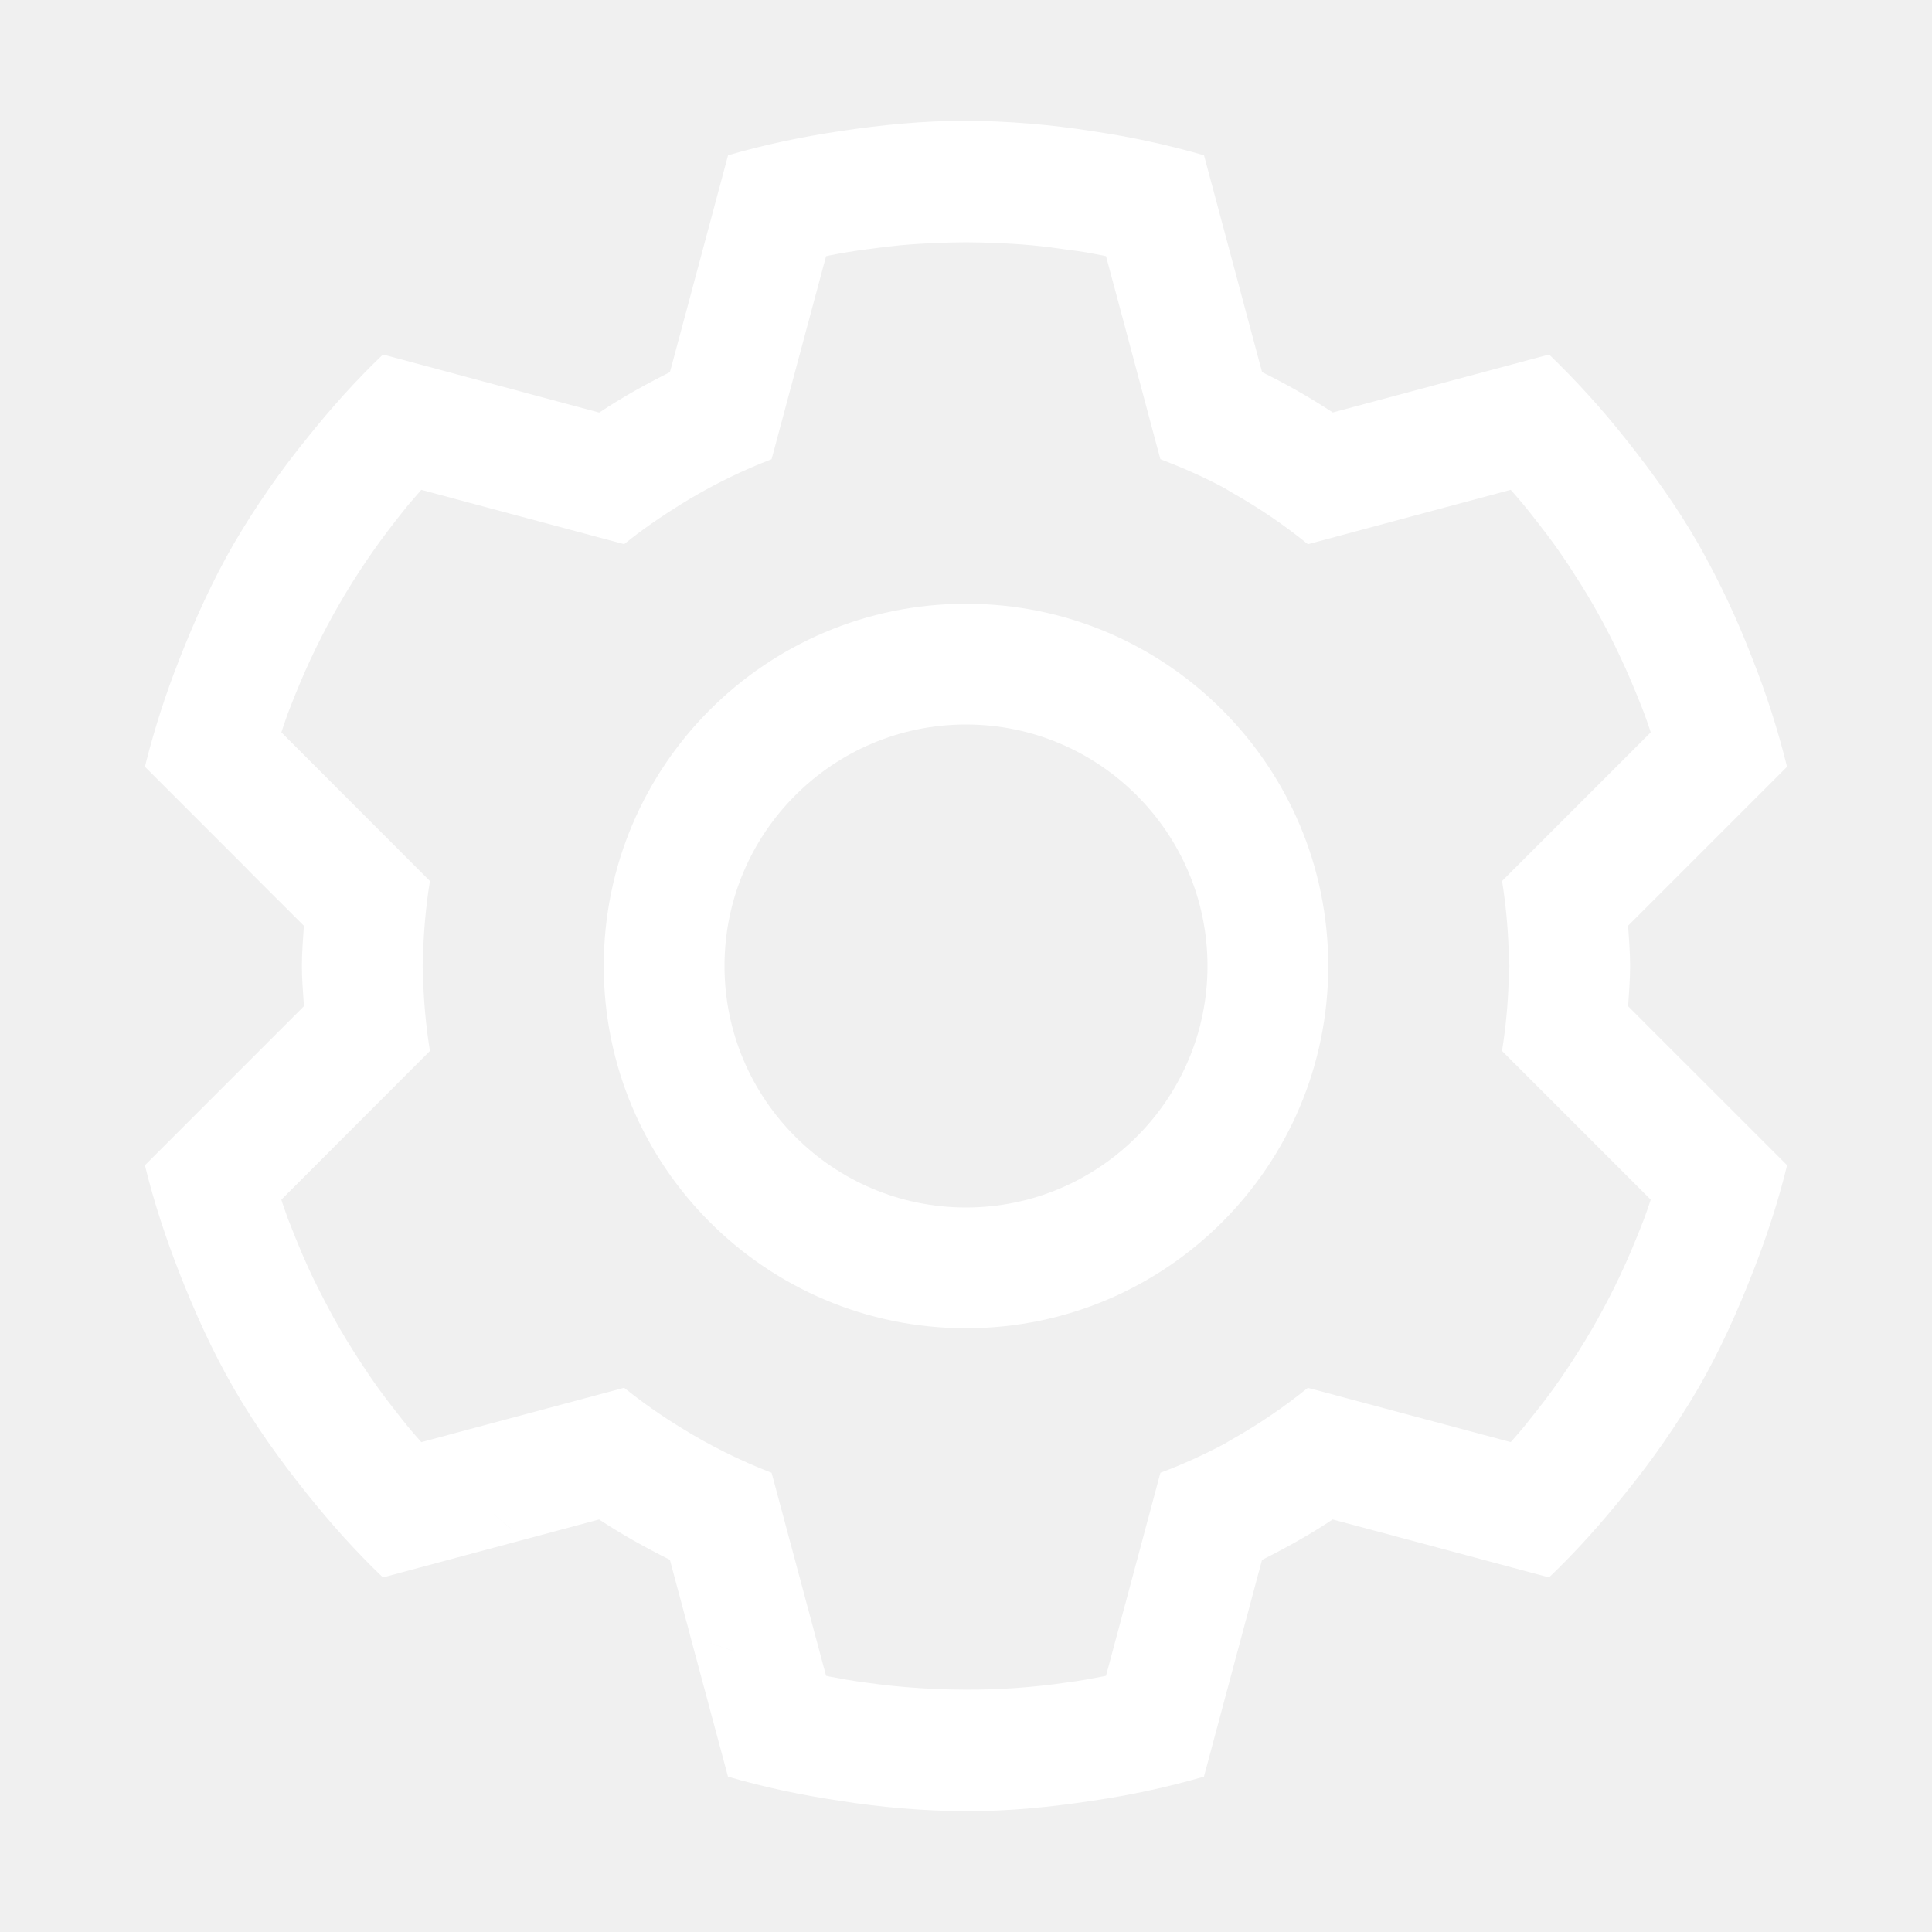
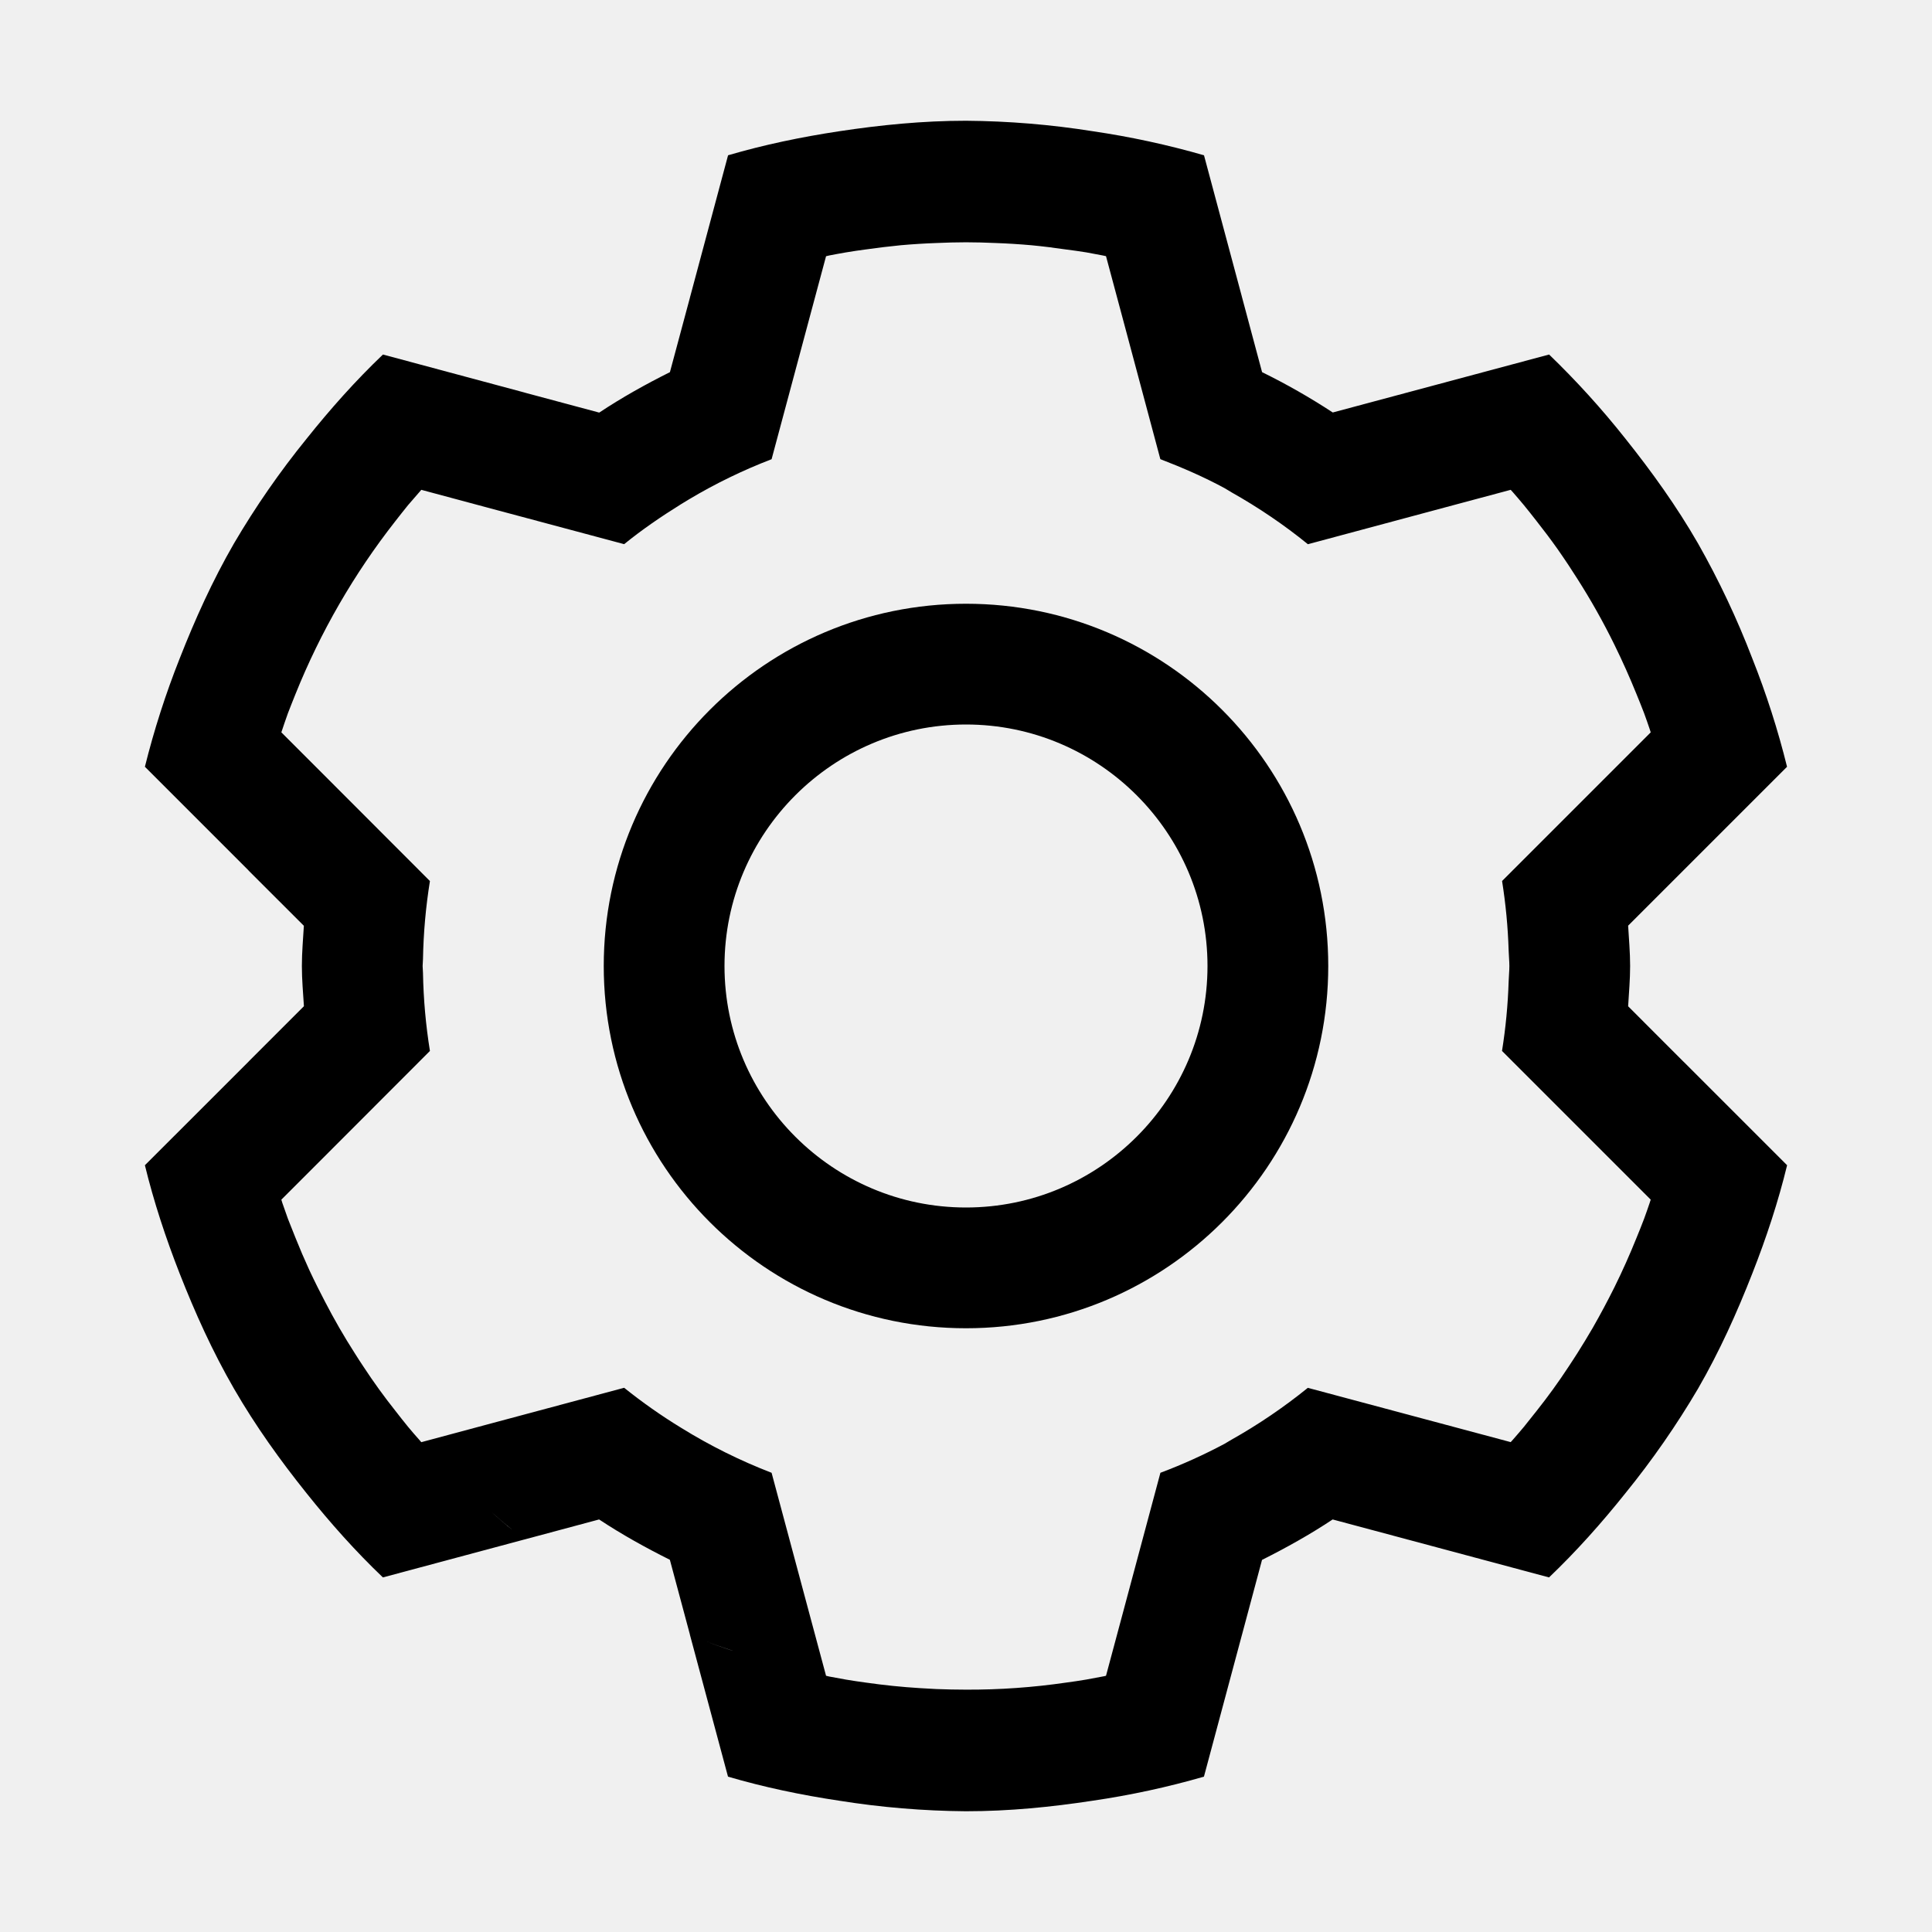
<svg xmlns="http://www.w3.org/2000/svg" t="1573548791048" class="icon" viewBox="0 0 1024 1024" version="1.1" p-id="2567" width="200" height="200">
  <defs>
    <style type="text/css" />
  </defs>
-   <path d="M512 640c-70.592 0-128-57.408-128-128s57.408-128 128-128 128 57.408 128 128-57.408 128-128 128m0-320a192 192 0 0 0 0 384 192 192 0 0 0 0-384" fill="#ffffff" p-id="2568" />
-   <path d="M693.216 735.552a291.744 291.744 0 0 1-40.512 27.52c-1.216 0.64-2.368 1.472-3.616 2.144a286.08 286.08 0 0 1-34.048 15.392l-19.552 72.992-9.28 34.592c-0.576 0.128-1.152 0.32-1.76 0.384l-8.736 1.632c-3.52 0.64-7.104 1.088-10.656 1.6a357.152 357.152 0 0 1-53.056 3.744c-5.216 0-10.464-0.128-15.68-0.32l-8.64-0.48a355.936 355.936 0 0 1-28.736-2.944c-3.52-0.512-7.072-0.96-10.624-1.6a418.496 418.496 0 0 1-8.736-1.6l-1.76-0.416-9.28-34.56-19.584-73.024a286.784 286.784 0 0 1-47.84-23.776 287.488 287.488 0 0 1-30.304-21.28l-72.96 19.552-34.56 9.28-1.184-1.376a237.504 237.504 0 0 1-5.792-6.72c-2.304-2.784-4.512-5.664-6.752-8.512a315.84 315.84 0 0 1-16.928-23.424c-1.6-2.336-3.104-4.768-4.64-7.168a337.92 337.92 0 0 1-15.68-27.168 435.84 435.84 0 0 1-3.936-7.68c-1.536-3.104-3.072-6.208-4.512-9.344a362.912 362.912 0 0 1-7.296-17.024c-1.344-3.328-2.688-6.656-3.968-9.984l-2.976-8.448-0.512-1.696 25.184-25.184 53.568-53.632a292.8 292.8 0 0 1-3.68-41.28c0-1.28-0.192-2.496-0.192-3.744 0-1.28 0.192-2.464 0.192-3.744a292.8 292.8 0 0 1 3.68-41.28l-53.568-53.632-25.184-25.184a438.656 438.656 0 0 1 3.488-10.144c1.28-3.36 2.624-6.688 3.968-10.048a375.68 375.68 0 0 1 52.992-91.776c2.24-2.848 4.448-5.696 6.72-8.48 1.92-2.24 3.84-4.48 5.824-6.72l1.184-1.376 34.56 9.28 72.96 19.52c9.568-7.776 19.744-14.72 30.304-21.28l4.064-2.464a283.68 283.68 0 0 1 43.776-21.28l19.584-73.024 9.28-34.56 1.76-0.416c2.88-0.544 5.76-1.12 8.704-1.6 3.52-0.608 7.168-1.12 10.752-1.6 6.08-0.864 12.16-1.6 18.336-2.208a362.752 362.752 0 0 1 19.008-1.184c5.184-0.224 10.4-0.384 15.616-0.384 5.216 0 10.464 0.16 15.648 0.384a362.752 362.752 0 0 1 19.008 1.184c6.08 0.576 12.224 1.344 18.304 2.24 3.616 0.448 7.2 0.96 10.784 1.536l8.704 1.632 1.76 0.384 9.28 34.592 19.52 72.992c11.712 4.512 23.168 9.472 34.08 15.392 1.248 0.672 2.4 1.504 3.616 2.176 14.304 8.064 27.84 17.216 40.512 27.52l72.96-19.584 34.528-9.248 1.216 1.344c1.92 2.24 3.904 4.48 5.76 6.752 2.304 2.752 4.48 5.632 6.72 8.448 3.84 4.864 7.552 9.792 11.136 14.848 1.984 2.816 3.904 5.696 5.824 8.544l4.672 7.232a357.472 357.472 0 0 1 19.616 34.88 397.184 397.184 0 0 1 11.776 26.336c1.344 3.328 2.72 6.656 4 10.048 1.024 2.784 1.984 5.568 2.944 8.384 0.192 0.576 0.32 1.152 0.544 1.728l-25.184 25.184-53.6 53.6c1.92 12.064 3.104 24.352 3.488 36.896 0.064 2.72 0.384 5.44 0.384 8.16 0 2.752-0.32 5.44-0.384 8.16a291.136 291.136 0 0 1-3.52 36.864l53.632 53.632 25.184 25.184-0.544 1.696c-0.96 2.816-1.92 5.6-2.944 8.384-1.28 3.392-2.624 6.72-4 10.08a376.32 376.32 0 0 1-11.776 26.336 435.84 435.84 0 0 1-11.456 21.44c-2.624 4.544-5.376 8.992-8.16 13.44-1.536 2.368-3.072 4.8-4.64 7.136a315.84 315.84 0 0 1-16.96 23.456c-2.24 2.88-4.48 5.696-6.72 8.448-1.92 2.304-3.84 4.512-5.792 6.752-0.384 0.48-0.8 0.896-1.216 1.344l-34.56-9.248-72.96-19.52z m-305.12 139.328c-2.624-0.896-5.28-1.728-7.872-2.688l-3.328-1.216-3.328-1.28c4.896 1.92 9.856 3.584 14.816 5.248l-0.32-0.064z m-119.424-66.368l-2.656-2.24c-2.144-1.824-4.224-3.712-6.336-5.568l-0.224-0.192c3.968 3.52 7.936 6.976 12.064 10.272l-2.88-2.24z m623.776-245.664l-0.192-0.16-0.096-0.128h-0.032l-29.184-29.216c0.416-7.104 1.056-14.144 1.056-21.344 0-7.232-0.64-14.272-1.056-21.376l29.184-29.184 0.128-0.128 0.192-0.192 54.72-54.72a444.032 444.032 0 0 0-18.4-57.376 449.664 449.664 0 0 0-28.8-61.024c-11.424-19.84-24.576-38.08-38.432-55.456a449.024 449.024 0 0 0-40.48-44.64l-74.752 20.032-0.064 0.032-0.224 0.064-0.16 0.032h-0.032l-39.424 10.56a348.448 348.448 0 0 0-37.472-21.376l-10.624-39.68-0.032-0.064-0.032-0.16-0.064-0.224v-0.064l-20.032-74.752a447.68 447.68 0 0 0-58.88-12.736A448.128 448.128 0 0 0 512 64c-22.912 0-45.248 2.24-67.232 5.568-20.096 3.04-39.776 7.136-58.88 12.736l-20.032 74.752-0.032 0.064-0.064 0.224-0.032 0.16v0.064l-10.656 39.68c-12.928 6.464-25.504 13.472-37.472 21.44l-39.392-10.56-0.064-0.064h-0.16l-0.224-0.096h-0.064l-74.72-20.064c-14.432 13.76-27.84 28.8-40.48 44.64A446.816 446.816 0 0 0 124.032 288c-11.456 19.84-20.672 40.32-28.8 61.024A450.496 450.496 0 0 0 76.8 406.4l54.72 54.72v0.064l0.224 0.16 0.096 0.128v0.032l29.216 29.184C160.64 497.76 160 504.8 160 512c0 7.2 0.64 14.208 1.088 21.312l-29.184 29.184-0.032 0.032-0.096 0.128-0.192 0.192-0.032 0.032L76.8 617.6c4.704 19.328 11.008 38.464 18.4 57.344 8.128 20.704 17.344 41.216 28.8 61.056 11.456 19.84 24.576 38.08 38.464 55.424 12.672 15.872 26.048 30.88 40.48 44.64l74.72-20.032h0.064l0.224-0.064 0.16-0.064h0.064l39.36-10.56c12 7.936 24.576 14.912 37.504 21.376l10.656 39.712v0.224l0.096 0.224v0.032l20.064 74.752c19.104 5.6 38.784 9.728 58.88 12.736a447.68 447.68 0 0 0 67.2 5.6c22.976 0 45.28-2.24 67.296-5.6a442.56 442.56 0 0 0 58.88-12.736l20.032-74.752 0.064-0.256 0.064-0.192 10.624-39.68c12.928-6.496 25.504-13.504 37.44-21.44l39.456 10.56v0.032l0.192 0.032 0.224 0.064h0.064l74.752 20.032c14.4-13.76 27.808-28.768 40.48-44.64A449.92 449.92 0 0 0 900 736c11.456-19.84 20.64-40.32 28.768-61.056 7.424-18.88 13.728-37.984 18.432-57.344l-54.72-54.72h-0.032z" fill="#ffffff" p-id="2569" />
+   <path d="M512 640c-70.592 0-128-57.408-128-128s57.408-128 128-128 128 57.408 128 128-57.408 128-128 128m0-320a192 192 0 0 0 0 384 192 192 0 0 0 0-384" p-id="2568" />
+   <path d="M693.216 735.552a291.744 291.744 0 0 1-40.512 27.52c-1.216 0.64-2.368 1.472-3.616 2.144a286.08 286.08 0 0 1-34.048 15.392l-19.552 72.992-9.28 34.592c-0.576 0.128-1.152 0.32-1.76 0.384l-8.736 1.632c-3.52 0.64-7.104 1.088-10.656 1.6a357.152 357.152 0 0 1-53.056 3.744c-5.216 0-10.464-0.128-15.68-0.32l-8.64-0.48a355.936 355.936 0 0 1-28.736-2.944c-3.52-0.512-7.072-0.96-10.624-1.6a418.496 418.496 0 0 1-8.736-1.6l-1.76-0.416-9.28-34.56-19.584-73.024a286.784 286.784 0 0 1-47.84-23.776 287.488 287.488 0 0 1-30.304-21.28l-72.96 19.552-34.56 9.28-1.184-1.376a237.504 237.504 0 0 1-5.792-6.72c-2.304-2.784-4.512-5.664-6.752-8.512a315.84 315.84 0 0 1-16.928-23.424c-1.6-2.336-3.104-4.768-4.64-7.168a337.92 337.92 0 0 1-15.68-27.168 435.84 435.84 0 0 1-3.936-7.68c-1.536-3.104-3.072-6.208-4.512-9.344a362.912 362.912 0 0 1-7.296-17.024c-1.344-3.328-2.688-6.656-3.968-9.984l-2.976-8.448-0.512-1.696 25.184-25.184 53.568-53.632a292.8 292.8 0 0 1-3.68-41.28c0-1.28-0.192-2.496-0.192-3.744 0-1.28 0.192-2.464 0.192-3.744a292.8 292.8 0 0 1 3.68-41.28l-53.568-53.632-25.184-25.184a438.656 438.656 0 0 1 3.488-10.144c1.28-3.36 2.624-6.688 3.968-10.048a375.68 375.68 0 0 1 52.992-91.776c2.24-2.848 4.448-5.696 6.72-8.48 1.92-2.24 3.84-4.48 5.824-6.72l1.184-1.376 34.56 9.28 72.96 19.52c9.568-7.776 19.744-14.72 30.304-21.28l4.064-2.464a283.68 283.68 0 0 1 43.776-21.28l19.584-73.024 9.28-34.56 1.76-0.416c2.88-0.544 5.76-1.12 8.704-1.6 3.52-0.608 7.168-1.12 10.752-1.6 6.08-0.864 12.16-1.6 18.336-2.208a362.752 362.752 0 0 1 19.008-1.184c5.184-0.224 10.4-0.384 15.616-0.384 5.216 0 10.464 0.16 15.648 0.384a362.752 362.752 0 0 1 19.008 1.184c6.08 0.576 12.224 1.344 18.304 2.24 3.616 0.448 7.2 0.96 10.784 1.536l8.704 1.632 1.76 0.384 9.28 34.592 19.52 72.992c11.712 4.512 23.168 9.472 34.08 15.392 1.248 0.672 2.4 1.504 3.616 2.176 14.304 8.064 27.84 17.216 40.512 27.52l72.96-19.584 34.528-9.248 1.216 1.344c1.92 2.24 3.904 4.48 5.76 6.752 2.304 2.752 4.48 5.632 6.72 8.448 3.84 4.864 7.552 9.792 11.136 14.848 1.984 2.816 3.904 5.696 5.824 8.544l4.672 7.232a357.472 357.472 0 0 1 19.616 34.88 397.184 397.184 0 0 1 11.776 26.336c1.344 3.328 2.72 6.656 4 10.048 1.024 2.784 1.984 5.568 2.944 8.384 0.192 0.576 0.32 1.152 0.544 1.728l-25.184 25.184-53.6 53.6c1.92 12.064 3.104 24.352 3.488 36.896 0.064 2.72 0.384 5.44 0.384 8.16 0 2.752-0.32 5.44-0.384 8.16a291.136 291.136 0 0 1-3.52 36.864l53.632 53.632 25.184 25.184-0.544 1.696c-0.96 2.816-1.92 5.6-2.944 8.384-1.28 3.392-2.624 6.72-4 10.08a376.32 376.32 0 0 1-11.776 26.336 435.84 435.84 0 0 1-11.456 21.44c-2.624 4.544-5.376 8.992-8.16 13.44-1.536 2.368-3.072 4.8-4.64 7.136a315.84 315.84 0 0 1-16.96 23.456c-2.24 2.88-4.48 5.696-6.72 8.448-1.92 2.304-3.84 4.512-5.792 6.752-0.384 0.48-0.8 0.896-1.216 1.344l-34.56-9.248-72.96-19.52z m-305.12 139.328c-2.624-0.896-5.28-1.728-7.872-2.688l-3.328-1.216-3.328-1.28c4.896 1.92 9.856 3.584 14.816 5.248l-0.32-0.064z m-119.424-66.368l-2.656-2.24c-2.144-1.824-4.224-3.712-6.336-5.568l-0.224-0.192c3.968 3.52 7.936 6.976 12.064 10.272l-2.88-2.24z m623.776-245.664l-0.192-0.16-0.096-0.128h-0.032l-29.184-29.216c0.416-7.104 1.056-14.144 1.056-21.344 0-7.232-0.64-14.272-1.056-21.376l29.184-29.184 0.128-0.128 0.192-0.192 54.72-54.72a444.032 444.032 0 0 0-18.4-57.376 449.664 449.664 0 0 0-28.8-61.024c-11.424-19.84-24.576-38.08-38.432-55.456a449.024 449.024 0 0 0-40.48-44.64l-74.752 20.032-0.064 0.032-0.224 0.064-0.16 0.032h-0.032l-39.424 10.56a348.448 348.448 0 0 0-37.472-21.376l-10.624-39.68-0.032-0.064-0.032-0.16-0.064-0.224v-0.064l-20.032-74.752a447.68 447.68 0 0 0-58.88-12.736A448.128 448.128 0 0 0 512 64c-22.912 0-45.248 2.24-67.232 5.568-20.096 3.04-39.776 7.136-58.88 12.736l-20.032 74.752-0.032 0.064-0.064 0.224-0.032 0.16v0.064l-10.656 39.68c-12.928 6.464-25.504 13.472-37.472 21.44l-39.392-10.56-0.064-0.064h-0.16l-0.224-0.096h-0.064l-74.72-20.064c-14.432 13.76-27.84 28.8-40.48 44.64A446.816 446.816 0 0 0 124.032 288c-11.456 19.84-20.672 40.32-28.8 61.024A450.496 450.496 0 0 0 76.8 406.4l54.72 54.72v0.064l0.224 0.16 0.096 0.128v0.032l29.216 29.184C160.64 497.76 160 504.8 160 512c0 7.2 0.64 14.208 1.088 21.312l-29.184 29.184-0.032 0.032-0.096 0.128-0.192 0.192-0.032 0.032L76.8 617.6c4.704 19.328 11.008 38.464 18.4 57.344 8.128 20.704 17.344 41.216 28.8 61.056 11.456 19.84 24.576 38.08 38.464 55.424 12.672 15.872 26.048 30.88 40.48 44.64l74.72-20.032h0.064l0.224-0.064 0.16-0.064h0.064l39.36-10.56c12 7.936 24.576 14.912 37.504 21.376l10.656 39.712v0.224l0.096 0.224v0.032l20.064 74.752c19.104 5.6 38.784 9.728 58.88 12.736a447.68 447.68 0 0 0 67.2 5.6c22.976 0 45.28-2.24 67.296-5.6a442.56 442.56 0 0 0 58.88-12.736l20.032-74.752 0.064-0.256 0.064-0.192 10.624-39.68c12.928-6.496 25.504-13.504 37.44-21.44l39.456 10.56v0.032l0.192 0.032 0.224 0.064h0.064l74.752 20.032c14.4-13.76 27.808-28.768 40.48-44.64A449.92 449.92 0 0 0 900 736c11.456-19.84 20.64-40.32 28.768-61.056 7.424-18.88 13.728-37.984 18.432-57.344l-54.72-54.72h-0.032z" p-id="2569" />
</svg>
